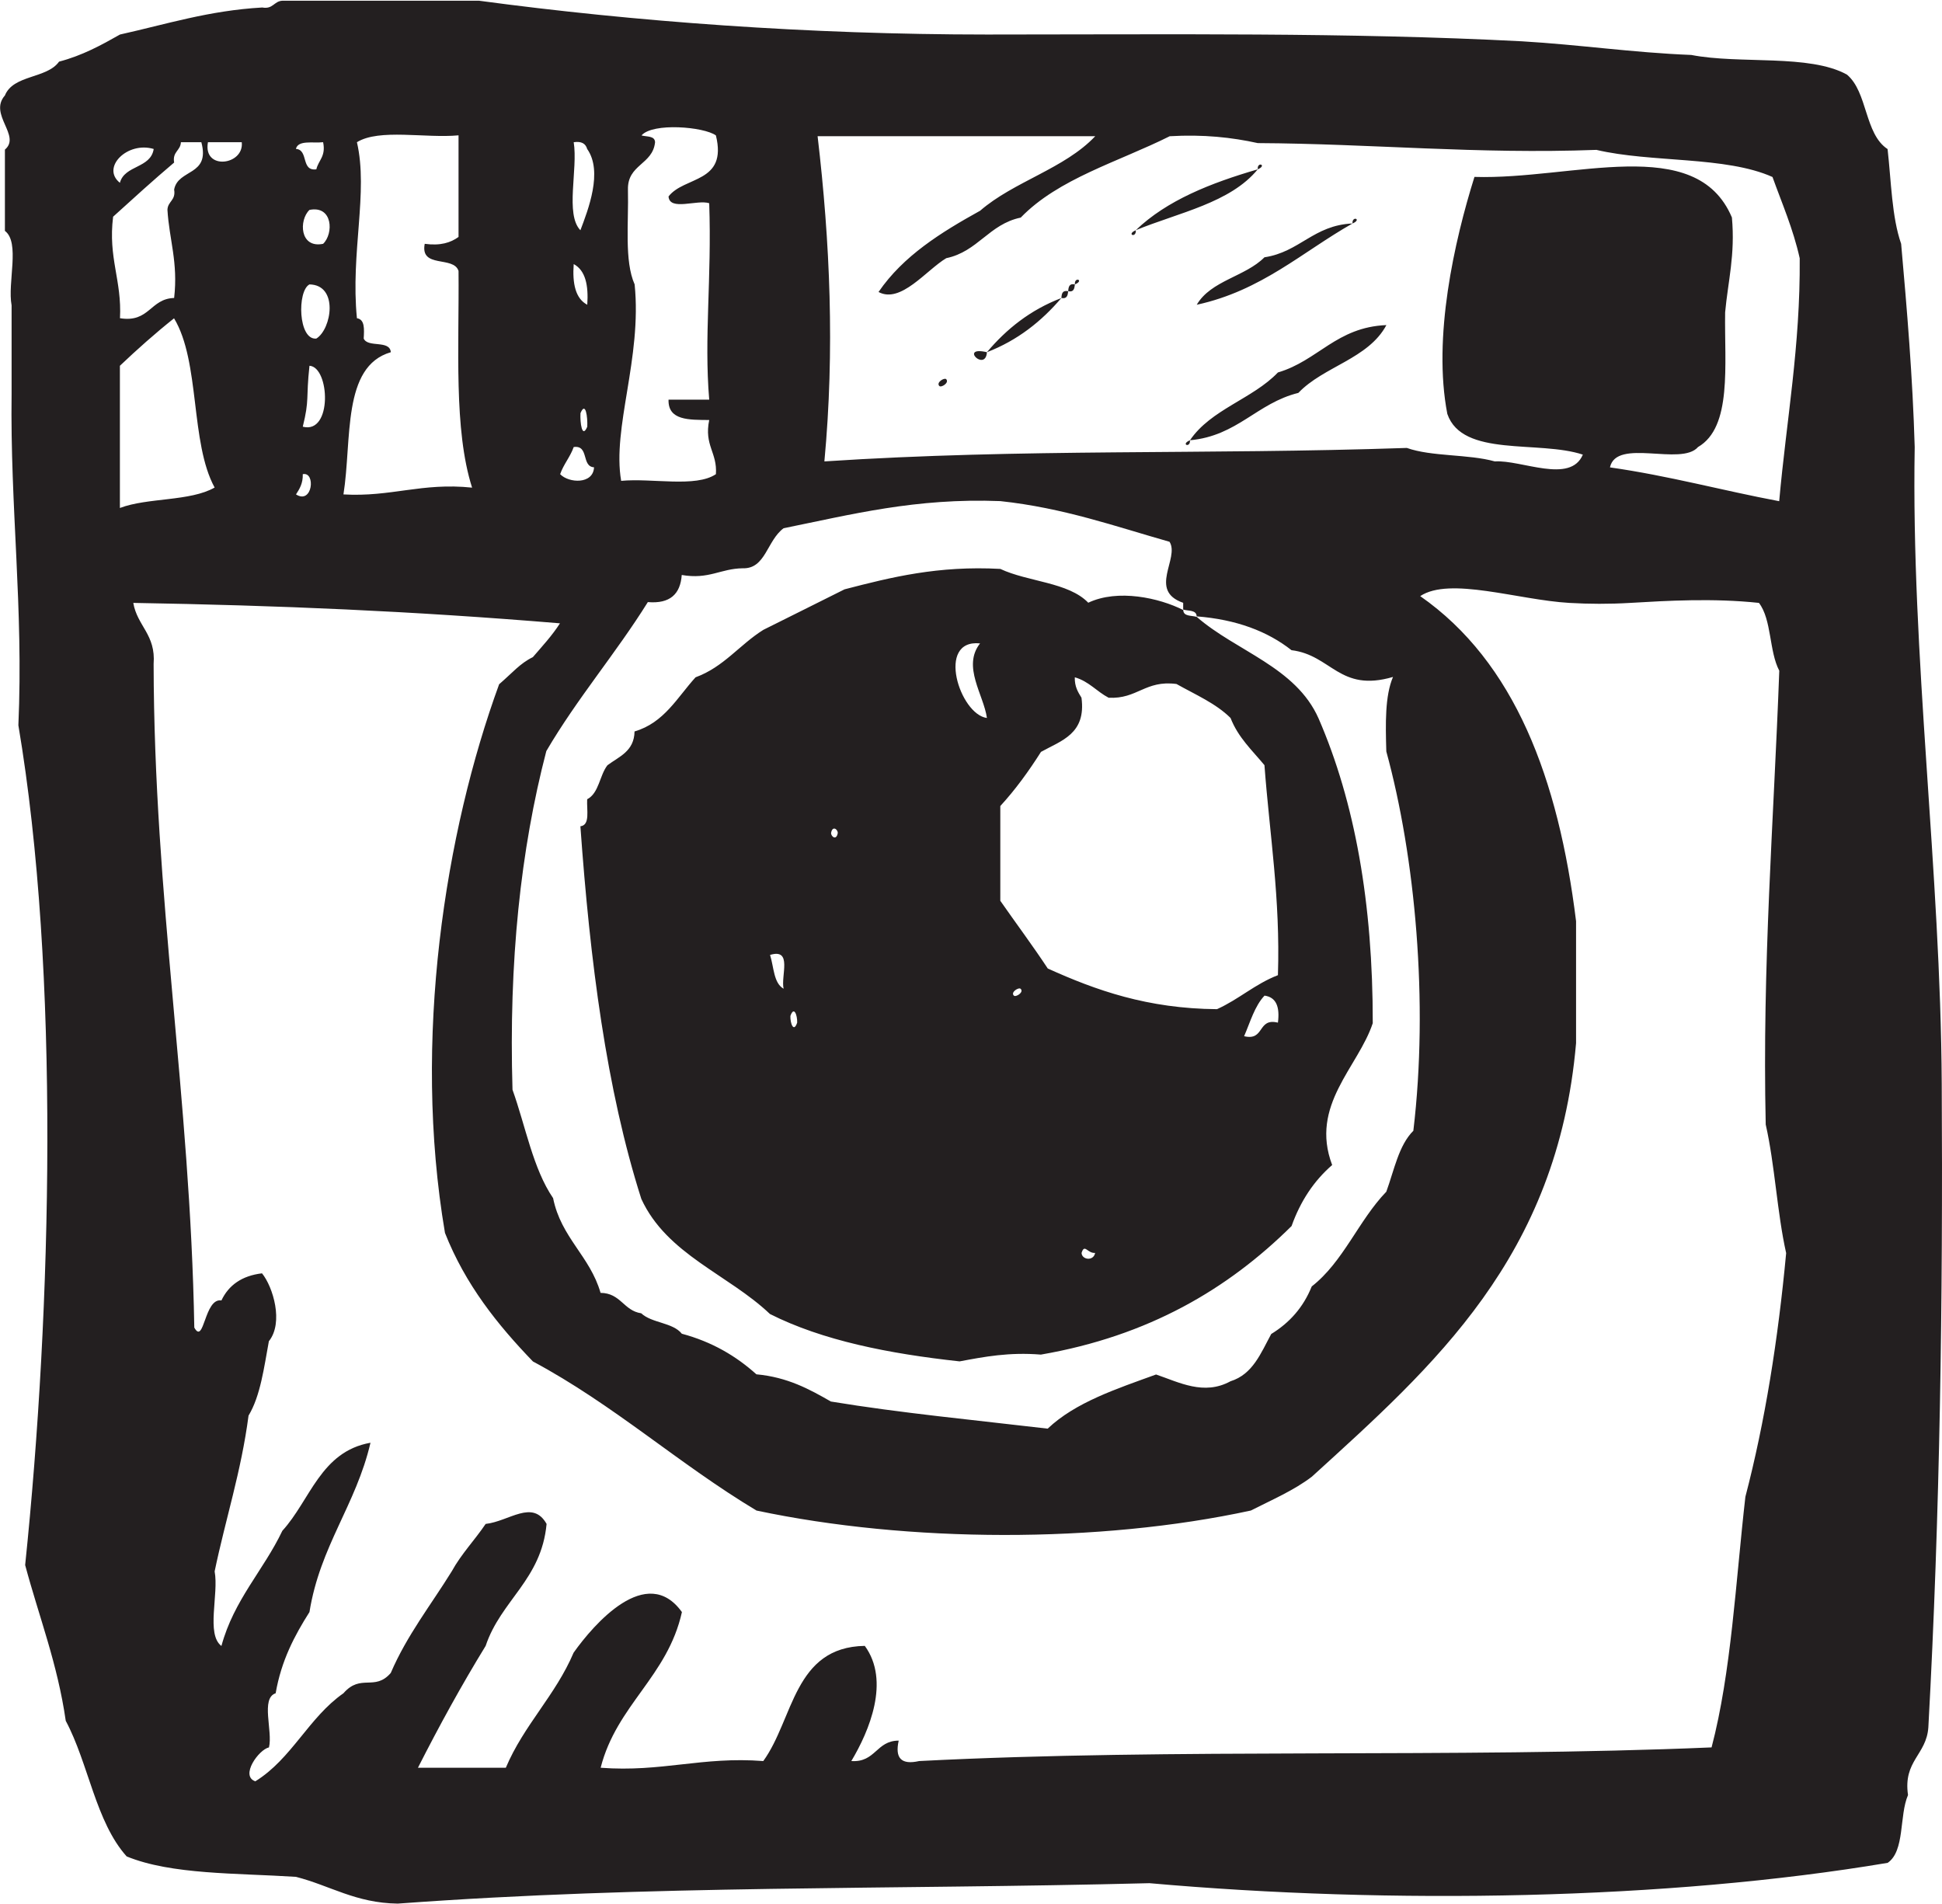
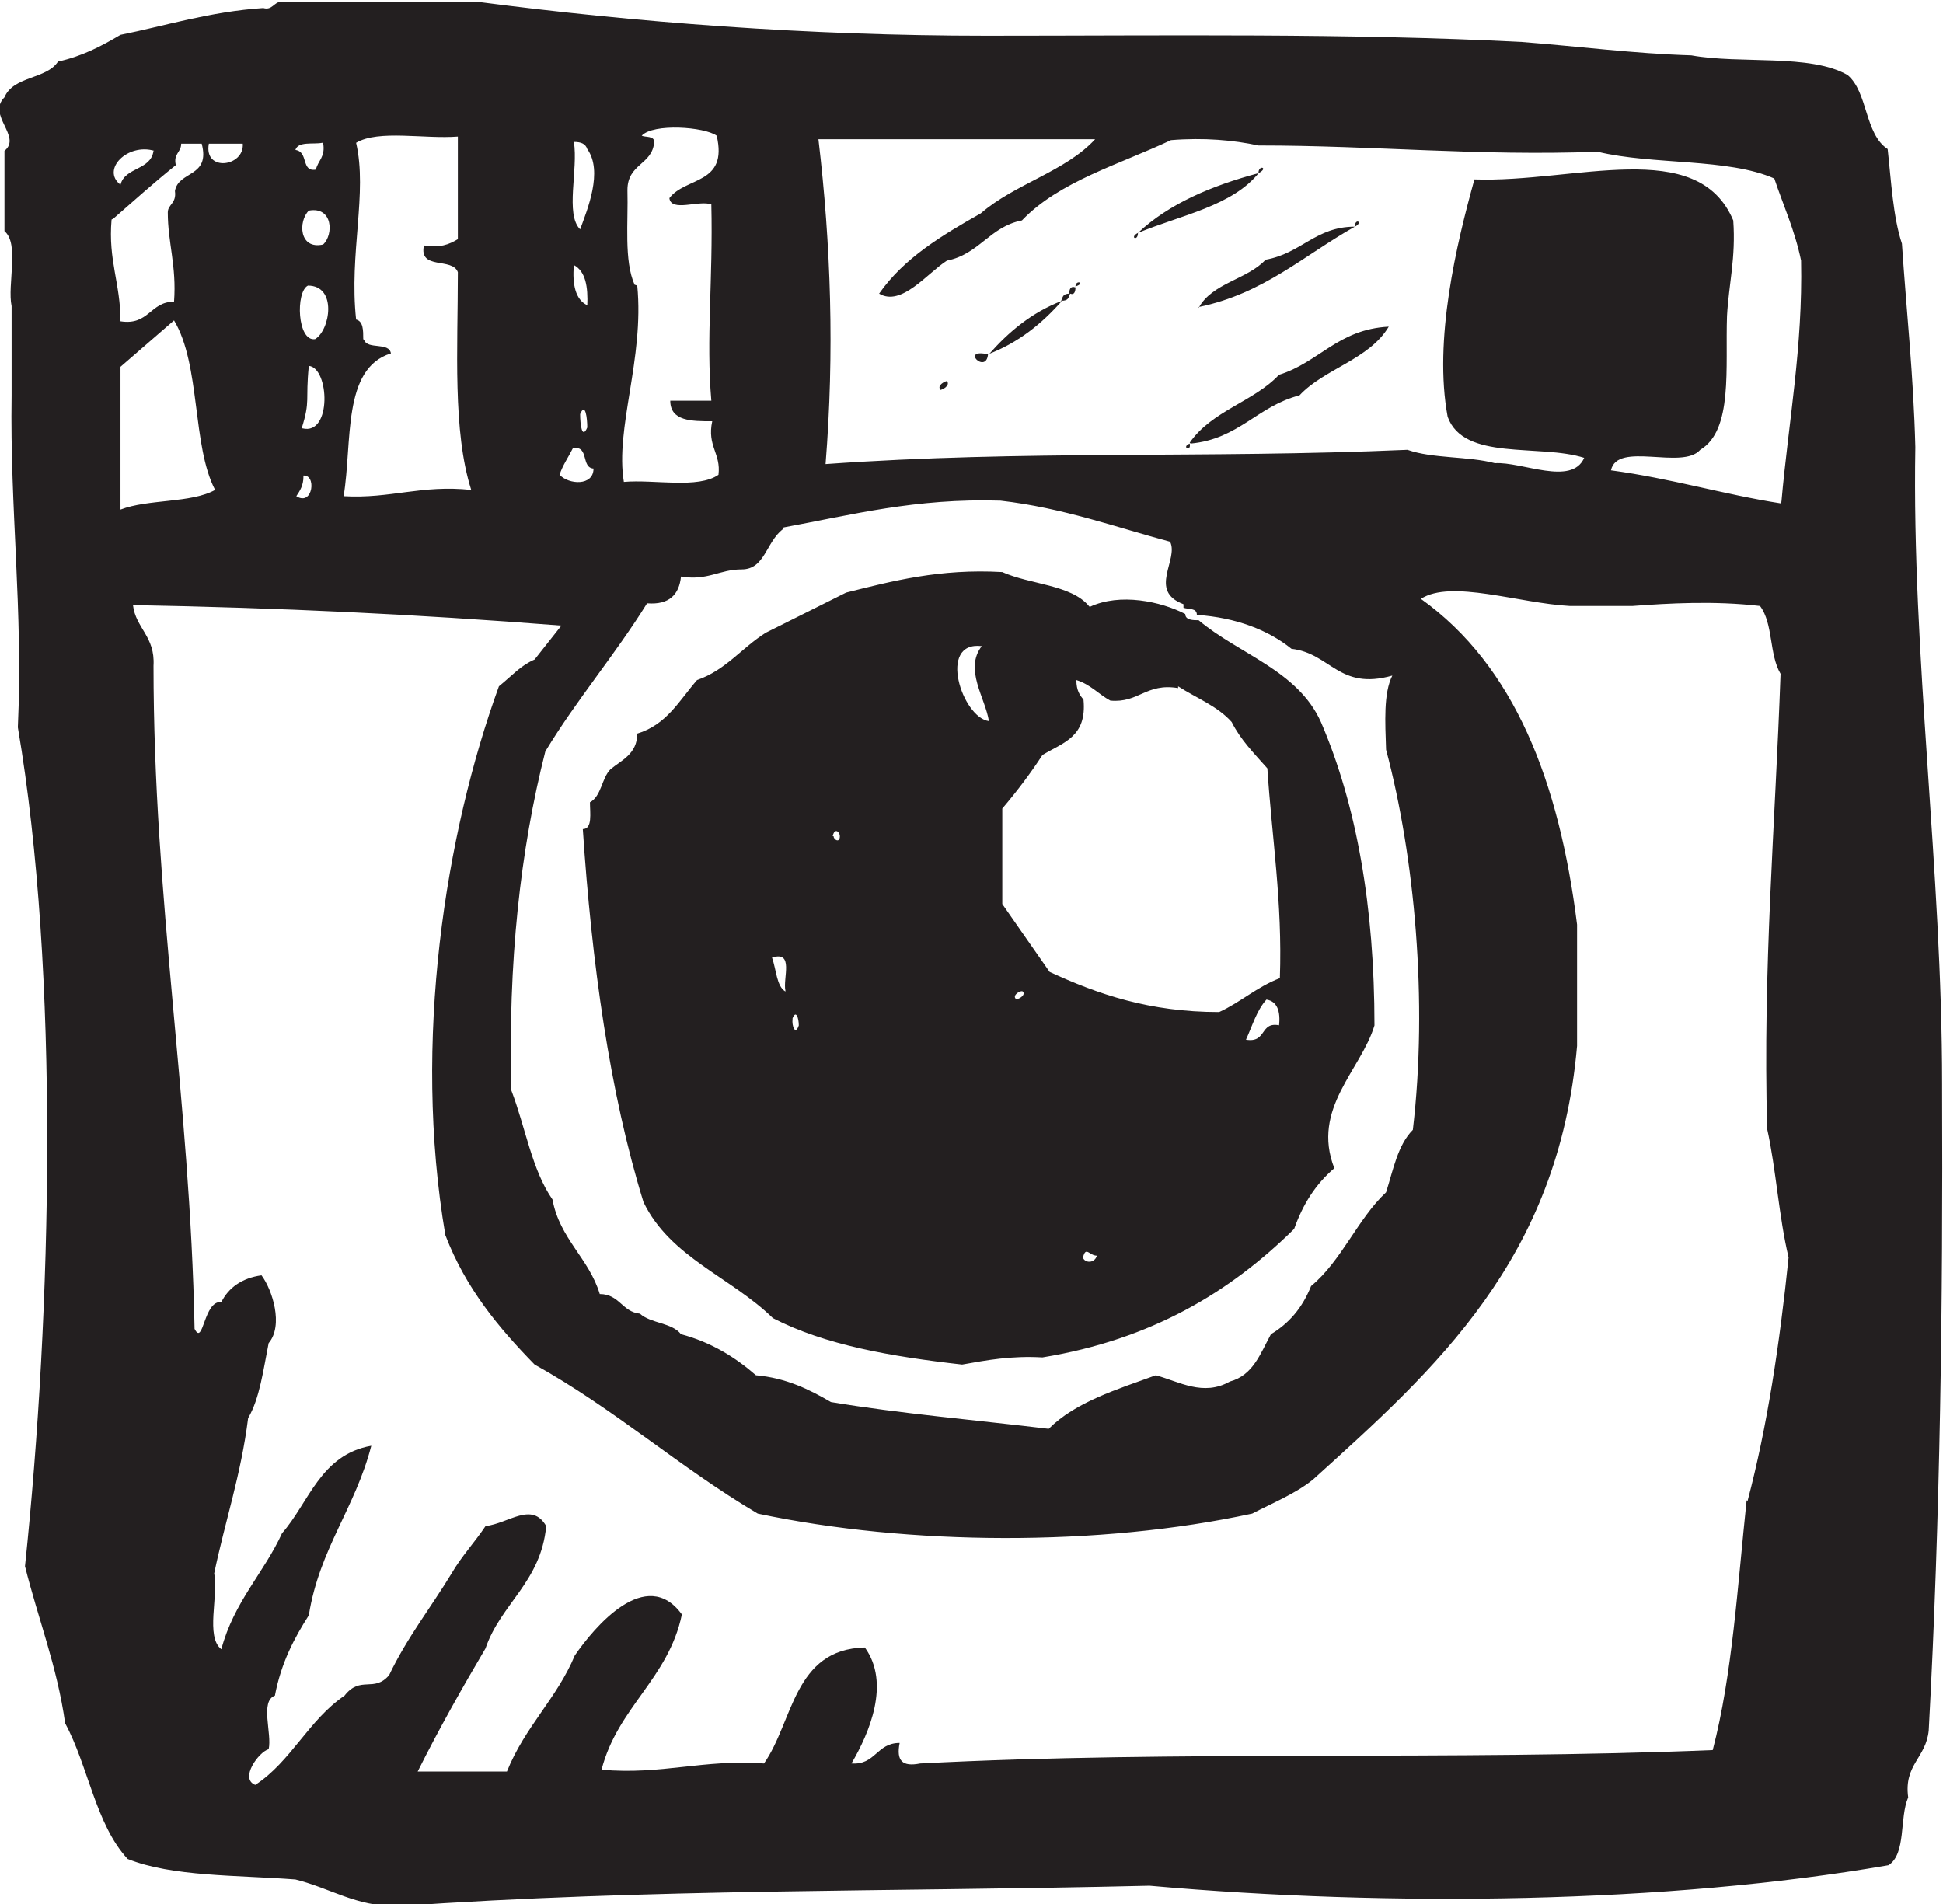
- <svg xmlns="http://www.w3.org/2000/svg" version="1.1" id="Layer_1" x="0px" y="0px" width="21.769px" height="21.334px" viewBox="53.115 53.19 21.769 21.334" enable-background="new 53.115 53.19 21.769 21.334" xml:space="preserve">
-   <g id="instagram">
-     <g>
-       <path fill="#231F20" d="M74.881,65.336c-0.013-2.395-0.344-4.788-0.303-7.135c-0.023-0.788-0.086-1.535-0.152-2.278 c-0.105-0.3-0.111-0.699-0.152-1.062c-0.26-0.17-0.222-0.64-0.456-0.835c-0.423-0.233-1.201-0.114-1.744-0.22 c-0.657-0.026-1.254-0.115-1.899-0.153c-1.936-0.101-3.973-0.076-5.996-0.076c-2.001,0-3.954-0.145-5.695-0.379h-2.202 c-0.097,0.004-0.105,0.098-0.227,0.076c-0.599,0.034-1.077,0.188-1.595,0.303c-0.21,0.119-0.421,0.235-0.683,0.304 c-0.136,0.192-0.513,0.145-0.607,0.379c-0.186,0.212,0.185,0.451,0,0.607v0.911c0.173,0.13,0.027,0.58,0.075,0.835v0.987 c-0.017,1.281,0.134,2.397,0.076,3.72c0.467,2.762,0.374,6.537,0.076,9.413c0.155,0.579,0.363,1.105,0.455,1.746 c0.256,0.479,0.335,1.133,0.683,1.52c0.502,0.206,1.233,0.186,1.898,0.229c0.383,0.098,0.667,0.293,1.14,0.30 c2.843-0.21,5.496-0.154,8.427-0.229c2.704,0.24,5.802,0.188,8.275-0.228c0.195-0.134,0.128-0.529,0.228-0.76 c-0.056-0.385,0.207-0.449,0.228-0.759C74.862,70.157,74.895,67.763,74.881,65.336z M61.899,59.111 c0.757-0.153,1.48-0.341,2.429-0.304c0.71,0.076,1.287,0.283,1.897,0.456c0.116,0.184-0.243,0.547,0.153,0.684v0.076 c0.059,0.017,0.149,0.002,0.151,0.076c0.445,0.035,0.794,0.167,1.063,0.379c0.45,0.055,0.536,0.476,1.138,0.3 c-0.091,0.213-0.084,0.524-0.075,0.835c0.324,1.183,0.475,2.81,0.303,4.252c-0.164,0.163-0.215,0.442-0.303,0.683 c-0.311,0.322-0.481,0.785-0.836,1.062c-0.095,0.236-0.25,0.408-0.454,0.533c-0.116,0.213-0.206,0.452-0.457,0.53 c-0.298,0.163-0.577,0.011-0.834-0.076c-0.446,0.162-0.904,0.312-1.215,0.607c-0.816-0.096-1.648-0.175-2.43-0.304 c-0.242-0.139-0.487-0.273-0.835-0.305c-0.227-0.204-0.496-0.364-0.836-0.455c-0.101-0.127-0.337-0.118-0.455-0.229 c-0.198-0.029-0.229-0.227-0.456-0.229c-0.118-0.412-0.443-0.618-0.532-1.062c-0.226-0.331-0.308-0.805-0.455-1.215 c-0.043-1.434,0.091-2.692,0.379-3.796c0.346-0.591,0.779-1.094,1.138-1.67c0.249,0.021,0.365-0.09,0.38-0.304 c0.306,0.053,0.434-0.072,0.684-0.075C61.698,59.568,61.71,59.251,61.899,59.111z M60.229,56.378 c-0.117-0.263-0.066-0.691-0.075-1.062c-0.007-0.285,0.278-0.279,0.304-0.532c-0.003-0.074-0.093-0.059-0.152-0.076 c0.126-0.146,0.701-0.097,0.834,0c0.132,0.537-0.354,0.455-0.531,0.684c0.011,0.167,0.322,0.032,0.456,0.076 c0.029,0.854-0.059,1.496,0,2.202h-0.456c-0.007,0.234,0.229,0.226,0.456,0.228c-0.059,0.286,0.092,0.363,0.075,0.607 c-0.226,0.153-0.716,0.042-1.062,0.075C59.975,57.986,60.313,57.205,60.229,56.378z M59.546,54.784 c0.088-0.013,0.134,0.016,0.151,0.076c0.179,0.253,0.01,0.683-0.076,0.911C59.448,55.592,59.595,55.089,59.546,54.784z M59.698,56.606c-0.132-0.069-0.168-0.237-0.152-0.456C59.678,56.221,59.713,56.388,59.698,56.606z M59.698,57.973 c-0.058,0.139-0.082-0.045-0.076-0.152C59.68,57.682,59.703,57.866,59.698,57.973z M59.546,58.201 c0.175-0.024,0.084,0.219,0.228,0.227c-0.009,0.193-0.283,0.179-0.38,0.077C59.433,58.393,59.507,58.312,59.546,58.201z M57.192,56.985c0.006-0.108,0.013-0.214-0.076-0.228c-0.073-0.733,0.13-1.415,0-1.973c0.25-0.155,0.769-0.042,1.139-0.077v1.139 c-0.088,0.064-0.203,0.101-0.379,0.077c-0.054,0.28,0.324,0.131,0.379,0.304c0.008,0.853-0.056,1.777,0.152,2.429 c-0.565-0.059-0.906,0.107-1.442,0.076c0.097-0.612-0.019-1.435,0.531-1.594C57.484,56.997,57.239,57.091,57.192,56.985z M56.661,56.985c-0.204,0.021-0.217-0.534-0.077-0.607C56.912,56.384,56.833,56.879,56.661,56.985z M56.509,57.973 c0.077-0.312,0.034-0.304,0.075-0.683C56.812,57.303,56.844,58.06,56.509,57.973z M56.737,55.923 c-0.263,0.054-0.273-0.266-0.153-0.38C56.847,55.49,56.856,55.81,56.737,55.923z M56.737,54.784 c0.033,0.159-0.052,0.201-0.076,0.304c-0.176,0.023-0.084-0.219-0.229-0.229C56.457,54.757,56.623,54.797,56.737,54.784z M56.509,58.505c0.148-0.031,0.11,0.345-0.076,0.227C56.473,58.67,56.512,58.608,56.509,58.505z M55.825,54.784 c0.029,0.259-0.438,0.32-0.379,0H55.825z M54.838,54.86c-0.034,0.219-0.326,0.179-0.379,0.379 C54.245,55.069,54.543,54.771,54.838,54.86z M54.383,55.619c0.226-0.205,0.451-0.41,0.684-0.607 c-0.021-0.123,0.071-0.131,0.076-0.228h0.229c0.102,0.381-0.261,0.296-0.305,0.531c0.021,0.122-0.072,0.131-0.075,0.227 c0.02,0.335,0.121,0.588,0.075,0.988c-0.27,0.008-0.276,0.28-0.607,0.227C54.482,56.329,54.325,56.083,54.383,55.619z M54.459,58.884V57.29c0.195-0.185,0.396-0.364,0.607-0.532c0.295,0.489,0.179,1.392,0.455,1.897 C55.246,58.812,54.771,58.766,54.459,58.884z M72.68,69.968c-0.109,0.954-0.158,1.968-0.379,2.809 c-2.89,0.123-6.02,0.005-8.883,0.153c-0.199,0.045-0.273-0.031-0.229-0.229c-0.253,0-0.258,0.247-0.531,0.229 c0.201-0.336,0.438-0.898,0.151-1.291c-0.797,0.013-0.797,0.821-1.138,1.291c-0.686-0.053-1.137,0.127-1.823,0.075 c0.18-0.705,0.75-1.021,0.911-1.745c-0.395-0.55-0.989,0.138-1.214,0.455c-0.204,0.48-0.557,0.81-0.76,1.29H57.8 c0.238-0.469,0.489-0.926,0.759-1.366c0.171-0.512,0.625-0.741,0.683-1.367c-0.157-0.28-0.42-0.029-0.683,0 c-0.123,0.182-0.272,0.335-0.38,0.531c-0.232,0.376-0.501,0.714-0.684,1.14c-0.181,0.208-0.335,0.003-0.53,0.227 c-0.389,0.271-0.581,0.736-0.988,0.987c-0.174-0.06,0.039-0.356,0.153-0.38c0.045-0.181-0.096-0.55,0.075-0.607 c0.063-0.366,0.212-0.647,0.379-0.91c0.119-0.742,0.521-1.199,0.684-1.898c-0.559,0.099-0.674,0.643-0.988,0.987 c-0.212,0.445-0.542,0.772-0.683,1.291c-0.174-0.131-0.028-0.58-0.076-0.836c0.122-0.586,0.298-1.119,0.38-1.746 c0.133-0.22,0.173-0.535,0.228-0.834c0.168-0.209,0.046-0.61-0.077-0.761c-0.226,0.027-0.374,0.133-0.455,0.304 c-0.192-0.032-0.193,0.506-0.304,0.304c-0.045-2.587-0.451-4.812-0.456-7.438c0.026-0.331-0.183-0.424-0.228-0.685 c1.629,0.028,3.121,0.091,4.783,0.229c-0.089,0.139-0.199,0.257-0.304,0.379c-0.144,0.07-0.226,0.173-0.378,0.304 c-0.604,1.653-0.975,3.984-0.607,6.15c0.229,0.58,0.589,1.029,0.986,1.441c0.907,0.485,1.635,1.149,2.506,1.671 c1.701,0.361,3.84,0.369,5.541,0c0.236-0.12,0.484-0.226,0.685-0.38c1.364-1.242,2.753-2.459,2.961-4.859v-1.367 c-0.197-1.598-0.688-2.905-1.747-3.644c0.331-0.22,1.099,0.043,1.67,0.076c0.223,0.013,0.447,0.014,0.684,0 c0.408-0.024,0.928-0.055,1.443,0c0.144,0.187,0.113,0.544,0.228,0.76c-0.062,1.684-0.192,3.3-0.152,5.087 c0.103,0.454,0.127,0.986,0.229,1.441C73.046,68.209,72.9,69.126,72.68,69.968z M73.059,58.808 c-0.639-0.12-1.232-0.284-1.897-0.379c0.072-0.333,0.799-0.01,0.987-0.228c0.385-0.223,0.295-0.92,0.304-1.51 c0.032-0.348,0.114-0.644,0.076-1.063c-0.401-0.951-1.783-0.421-2.886-0.455c-0.225,0.718-0.47,1.8-0.304,2.657 c0.169,0.49,1.024,0.292,1.519,0.456c-0.14,0.332-0.688,0.057-0.987,0.076c-0.296-0.083-0.707-0.052-0.986-0.151 c-2.285,0.078-4.284,0.004-6.529,0.151c0.117-1.248,0.063-2.465-0.076-3.645h3.112c-0.344,0.364-0.912,0.507-1.29,0.835 c-0.44,0.244-0.861,0.505-1.139,0.911c0.249,0.134,0.535-0.245,0.759-0.379c0.355-0.074,0.479-0.381,0.835-0.455 c0.423-0.438,1.096-0.625,1.67-0.912c0.378-0.022,0.697,0.013,0.987,0.077c1.283,0.007,2.456,0.126,3.796,0.076 c0.614,0.145,1.45,0.069,1.974,0.304c0.107,0.298,0.231,0.579,0.305,0.911C73.297,57.071,73.14,57.901,73.059,58.808z M67.214,55.088C67.324,55.041,67.205,54.996,67.214,55.088L67.214,55.088z M67.214,55.088c-0.529,0.154-1.019,0.348-1.367,0.682 C66.331,55.572,66.906,55.464,67.214,55.088z M68.276,55.695C68.387,55.648,68.269,55.604,68.276,55.695L68.276,55.695z M66.53,56.606c0.727-0.158,1.181-0.591,1.746-0.911c-0.437,0.019-0.592,0.32-0.987,0.379 C67.074,56.291,66.689,56.334,66.53,56.606z M65.847,55.771C65.736,55.818,65.854,55.863,65.847,55.771L65.847,55.771z M65.164,56.378C65.274,56.332,65.156,56.286,65.164,56.378L65.164,56.378z M65.089,56.454c0.063,0.014,0.07-0.03,0.075-0.076 C65.1,56.364,65.092,56.408,65.089,56.454z M65.012,56.53c0.064,0.014,0.072-0.03,0.077-0.076 C65.022,56.441,65.017,56.483,65.012,56.53z M64.178,57.138c0.346-0.134,0.613-0.348,0.834-0.607 C64.664,56.664,64.397,56.878,64.178,57.138z M66.454,58.125c0.533-0.049,0.749-0.416,1.215-0.531 c0.284-0.298,0.784-0.381,0.987-0.76c-0.56,0.023-0.766,0.399-1.216,0.531C67.156,57.662,66.689,57.778,66.454,58.125z M64.178,57.138C63.861,57.064,64.162,57.365,64.178,57.138L64.178,57.138z M63.645,57.517c0.021,0.021,0.115-0.037,0.076-0.077 C63.7,57.42,63.605,57.478,63.645,57.517z M66.454,58.125C66.344,58.172,66.461,58.216,66.454,58.125L66.454,58.125z M65.314,59.946c-0.223-0.231-0.676-0.233-0.986-0.379c-0.697-0.038-1.223,0.093-1.746,0.229c-0.304,0.151-0.607,0.304-0.91,0.454 c-0.266,0.166-0.444,0.417-0.76,0.532c-0.205,0.225-0.352,0.51-0.684,0.607c-0.004,0.223-0.173,0.281-0.304,0.379 c-0.089,0.115-0.094,0.312-0.227,0.381c-0.007,0.12,0.036,0.29-0.076,0.303c0.108,1.512,0.291,2.948,0.683,4.177 c0.287,0.623,0.975,0.846,1.442,1.29c0.589,0.297,1.328,0.444,2.126,0.531c0.277-0.052,0.553-0.105,0.911-0.076 c1.209-0.209,2.098-0.736,2.81-1.441c0.1-0.281,0.252-0.508,0.455-0.684c-0.254-0.671,0.293-1.098,0.455-1.59 c0.002-1.344-0.201-2.48-0.607-3.415c-0.256-0.579-0.92-0.751-1.366-1.139c-0.059-0.018-0.15-0.003-0.151-0.077 C66.11,59.892,65.646,59.789,65.314,59.946z M61.899,64.273c-0.113-0.063-0.109-0.244-0.152-0.379 C62.003,63.816,61.865,64.131,61.899,64.273z M61.975,64.578c0.041-0.117,0.079-0.006,0.076,0.075 C62.011,64.771,61.972,64.658,61.975,64.578z M62.431,62.527c0.015-0.086,0.075-0.042,0.075,0 C62.492,62.614,62.431,62.57,62.431,62.527z M64.101,60.402c-0.203,0.258,0.041,0.576,0.077,0.836 C63.873,61.199,63.604,60.351,64.101,60.402z M64.48,64.35c-0.04-0.038,0.055-0.097,0.076-0.076 C64.596,64.312,64.502,64.371,64.48,64.35z M65.239,67.234c0.034-0.109,0.066,0.008,0.152,0 C65.373,67.331,65.241,67.311,65.239,67.234z M67.44,64.653c-0.233-0.057-0.145,0.208-0.379,0.152 c0.069-0.159,0.118-0.338,0.229-0.455C67.424,64.369,67.462,64.48,67.44,64.653z M66.303,60.857 c0.211,0.119,0.441,0.217,0.606,0.381c0.085,0.219,0.243,0.363,0.38,0.529c0.058,0.778,0.179,1.492,0.151,2.354 c-0.257,0.099-0.438,0.271-0.683,0.381c-0.78-0.006-1.358-0.212-1.897-0.456c-0.171-0.259-0.355-0.505-0.532-0.759v-1.062 c0.17-0.185,0.319-0.391,0.456-0.607c0.228-0.127,0.508-0.201,0.454-0.607c-0.038-0.062-0.078-0.124-0.075-0.229 c0.158,0.045,0.245,0.159,0.379,0.229C65.865,61.028,65.952,60.811,66.303,60.857z" />
-     </g>
-   </g>
+ <svg xmlns="http://www.w3.org/2000/svg" width="21.77" height="21.33" viewBox="53.12 53.19 21.77 21.33">
+   <path fill="#231F20" d="M74.88 65.34c0-2.4-.34-4.8-.3-7.14-.02-.8-.1-1.53-.15-2.28-.1-.3-.12-.7-.16-1.06-.26-.17-.22-.64-.45-.83-.42-.24-1.2-.12-1.75-.22-.65-.02-1.25-.1-1.9-.15-1.93-.1-3.97-.07-6-.07-2 0-3.94-.15-5.7-.38h-2.2c-.08 0-.1.1-.2.07-.6.04-1.1.2-1.6.3-.22.13-.43.24-.7.3-.13.2-.5.16-.6.4-.2.2.2.44 0 .6v.9c.17.14.03.6.08.84v1c-.02 1.28.13 2.4.07 3.72.47 2.76.38 6.54.08 9.4.15.6.36 1.12.45 1.76.26.48.34 1.13.7 1.52.5.2 1.22.18 1.88.23.4.1.67.3 1.14.3 2.85-.2 5.5-.16 8.43-.23 2.7.24 5.8.2 8.28-.23.2-.13.12-.53.22-.76-.05-.37.2-.44.23-.75.13-2.4.16-4.8.15-7.2zM61.9 59.1c.76-.14 1.48-.33 2.43-.3.7.08 1.3.3 1.9.46.1.2-.25.55.15.7V60c.06.02.15 0 .15.08.44.03.8.17 1.06.38.44.05.53.47 1.13.3-.1.2-.08.52-.07.83.32 1.2.47 2.82.3 4.26-.17.17-.22.45-.3.7-.32.3-.5.77-.84 1.05-.1.25-.25.42-.45.54-.12.22-.2.46-.46.53-.3.17-.57 0-.83-.07-.44.16-.9.3-1.2.6-.83-.1-1.66-.17-2.44-.3-.24-.14-.5-.27-.84-.3-.23-.2-.5-.37-.84-.46-.1-.13-.34-.12-.46-.23-.2-.02-.23-.22-.45-.22-.12-.4-.45-.62-.53-1.06-.23-.33-.3-.8-.46-1.22-.04-1.43.1-2.7.38-3.8.35-.58.78-1.08 1.14-1.66.25.02.36-.1.38-.3.3.05.43-.08.68-.08.26 0 .27-.3.46-.45zm-1.67-2.72c-.12-.27-.07-.7-.08-1.06 0-.3.28-.28.3-.54 0-.07-.1-.05-.14-.07.13-.14.7-.1.84 0 .13.55-.35.46-.53.7.02.16.33.02.47.07.02.85-.06 1.5 0 2.2h-.46c0 .23.24.23.47.23-.06.28.1.36.07.6-.23.16-.72.05-1.06.08-.1-.6.23-1.38.15-2.2zm-.68-1.6c.08 0 .13.02.15.08.18.25 0 .68-.08.9-.17-.17-.02-.67-.07-.98zm.15 1.83c-.13-.06-.17-.23-.15-.45.13.07.16.24.15.46zm0 1.37c-.06.14-.08-.04-.08-.15.06-.14.08.05.08.15zm-.15.23c.17-.02.08.22.22.23 0 .2-.28.18-.38.07.03-.1.1-.2.15-.3zm-2.36-1.22c0-.1 0-.2-.08-.22-.08-.74.13-1.42 0-1.98.25-.15.77-.04 1.14-.07v1.15c-.1.06-.2.1-.38.07-.06.28.32.13.38.3 0 .86-.06 1.78.15 2.44-.56-.06-.9.1-1.43.07.1-.6-.02-1.43.53-1.6-.02-.13-.26-.04-.3-.15zm-.54 0c-.2.03-.22-.53-.08-.6.33 0 .25.5.08.6zm-.15 1c.1-.32.04-.3.08-.7.23.02.26.78-.07.7zm.24-2.06c-.27.06-.28-.26-.16-.38.27-.05.28.27.16.38zm0-1.14c.03.16-.06.2-.08.3-.17.03-.08-.2-.23-.22.03-.1.2-.06.3-.08zm-.23 3.73c.16-.03.12.35-.07.23.04-.06.08-.12.08-.22zm-.67-3.72c.02.26-.44.32-.38 0h.38zm-1 .08c-.03.22-.32.18-.37.38-.22-.17.08-.47.38-.38zm-.45.76c.23-.2.45-.4.7-.6-.03-.13.06-.14.06-.24h.23c.1.38-.26.3-.3.53.02.14-.08.15-.08.24 0 .34.1.6.07 1-.27 0-.28.27-.6.22 0-.43-.14-.68-.1-1.14zm.08 3.26v-1.6l.6-.52c.3.5.2 1.4.46 1.9-.27.15-.75.1-1.06.22zm18.22 11.1c-.1.94-.16 1.96-.38 2.8-2.9.12-6.02 0-8.88.15-.2.04-.27-.03-.23-.23-.26 0-.27.25-.54.23.2-.34.44-.9.15-1.3-.8.02-.8.83-1.13 1.3-.68-.05-1.14.13-1.82.07.18-.7.75-1.02.9-1.74-.4-.55-.98.14-1.2.46-.2.48-.56.8-.76 1.3h-1c.24-.48.5-.94.76-1.38.17-.5.62-.74.68-1.37-.16-.28-.42-.03-.68 0-.12.18-.27.34-.38.53-.23.38-.5.72-.7 1.14-.17.2-.32 0-.5.23-.4.27-.6.74-1 1-.18-.07.04-.37.15-.4.04-.17-.1-.54.07-.6.07-.37.22-.65.38-.9.12-.75.52-1.2.7-1.9-.57.1-.7.64-1 .98-.2.44-.54.77-.68 1.3-.18-.14-.03-.6-.08-.85.12-.58.3-1.1.38-1.74.13-.22.17-.54.23-.84.17-.2.04-.6-.08-.76-.22.03-.37.14-.45.3-.2-.02-.2.5-.3.3-.05-2.58-.46-4.8-.46-7.43.02-.33-.2-.42-.23-.68 1.64.03 3.13.1 4.8.23l-.3.38c-.16.07-.24.17-.4.3-.6 1.65-.97 3.98-.6 6.15.23.6.6 1.04 1 1.45.9.5 1.62 1.15 2.5 1.67 1.7.36 3.83.37 5.54 0 .23-.12.48-.22.68-.38 1.37-1.24 2.75-2.46 2.96-4.86v-1.36c-.2-1.6-.7-2.9-1.75-3.65.34-.22 1.1.05 1.67.08h.7c.4-.03.92-.06 1.43 0 .15.2.1.54.23.76-.06 1.7-.2 3.3-.15 5.1.1.45.13.98.24 1.44-.1.97-.24 1.9-.46 2.73zm.38-11.17c-.64-.1-1.23-.28-1.9-.37.07-.33.8 0 1-.23.37-.22.28-.92.3-1.5.02-.36.1-.65.07-1.07-.4-.95-1.78-.42-2.9-.46-.2.72-.46 1.8-.3 2.66.18.5 1.03.3 1.53.46-.14.32-.7.04-1 .06-.3-.08-.7-.05-.98-.15-2.28.1-4.28 0-6.52.16.1-1.25.06-2.46-.08-3.64h3.1c-.33.36-.9.5-1.28.83-.44.25-.86.5-1.14.9.25.15.54-.23.76-.37.36-.07.48-.38.84-.45.42-.44 1.1-.63 1.67-.9.37-.03.7 0 .98.06 1.3 0 2.47.12 3.8.07.62.15 1.46.07 1.98.3.1.3.23.58.3.92.02.97-.14 1.8-.22 2.7zm-5.85-3.7c.12-.06 0-.1 0 0zm0 0c-.52.14-1 .34-1.35.67.48-.2 1.06-.3 1.36-.68zm1.08.6c.1-.05 0-.1 0 0zm-1.75.9c.73-.15 1.18-.58 1.75-.9-.44 0-.6.3-1 .37-.2.22-.6.26-.75.54zm-.68-.83c-.1.05 0 .1 0 0zm-.7.6c.12-.04 0-.08 0 0zm-.06.08c.05.02.06-.03.06-.07-.06-.02-.07.03-.07.07zm-.1.08c.08 0 .08-.03.1-.08-.08 0-.08.03-.1.08zm-.82.6c.34-.13.6-.34.83-.6-.34.13-.6.35-.82.6zm2.27 1c.54-.05.75-.42 1.22-.54.28-.3.78-.4 1-.77-.57.03-.78.4-1.23.54-.28.3-.75.4-1 .76zm-2.27-1c-.32-.07-.02.23 0 0zm-.54.4c.03 0 .12-.05.08-.1-.02 0-.12.05-.07.1zm2.8.6c-.1.04.02.1 0 0zm-1.13 1.82c-.2-.24-.66-.24-.97-.38-.7-.04-1.23.1-1.75.23l-.9.45c-.27.17-.45.42-.77.53-.2.23-.34.5-.67.6 0 .23-.18.3-.3.4-.1.1-.1.3-.23.37 0 .12.03.3-.08.3.1 1.5.3 2.95.68 4.18.3.62.98.84 1.45 1.3.58.3 1.32.43 2.12.52.28-.05.55-.1.9-.08 1.22-.2 2.1-.73 2.82-1.44.1-.28.24-.5.45-.68-.26-.67.3-1.1.45-1.6 0-1.33-.2-2.47-.6-3.4-.26-.58-.92-.76-1.37-1.14-.06 0-.15 0-.15-.07-.27-.14-.73-.24-1.07-.08zm-3.4 4.32c-.1-.06-.1-.24-.15-.38.25-.08.12.23.15.37zm.08.3c.04-.1.07 0 .07.08-.04.12-.08 0-.07-.07zm.45-2.04c.02-.1.08-.05.08 0 0 .08-.07.04-.07 0zm1.67-2.13c-.2.26.04.58.08.84-.3-.04-.58-.9-.08-.84zm.38 3.95c-.04-.04.06-.1.08-.08.04.04-.06.1-.08.08zm.76 2.88c.03-.1.07 0 .15 0-.03.1-.16.08-.16 0zm2.2-2.58c-.23-.05-.14.2-.38.16.07-.15.12-.33.23-.45.12.02.16.13.14.3zm-1.14-3.8c.2.13.44.22.6.4.1.2.25.35.4.52.05.77.17 1.5.14 2.35-.26.1-.44.27-.68.38-.78 0-1.36-.2-1.9-.45l-.53-.76v-1.07c.17-.2.32-.4.45-.6.23-.14.5-.2.46-.62-.04-.05-.08-.1-.08-.22.16.05.25.16.38.23.32.03.4-.2.76-.14z" />
</svg>
